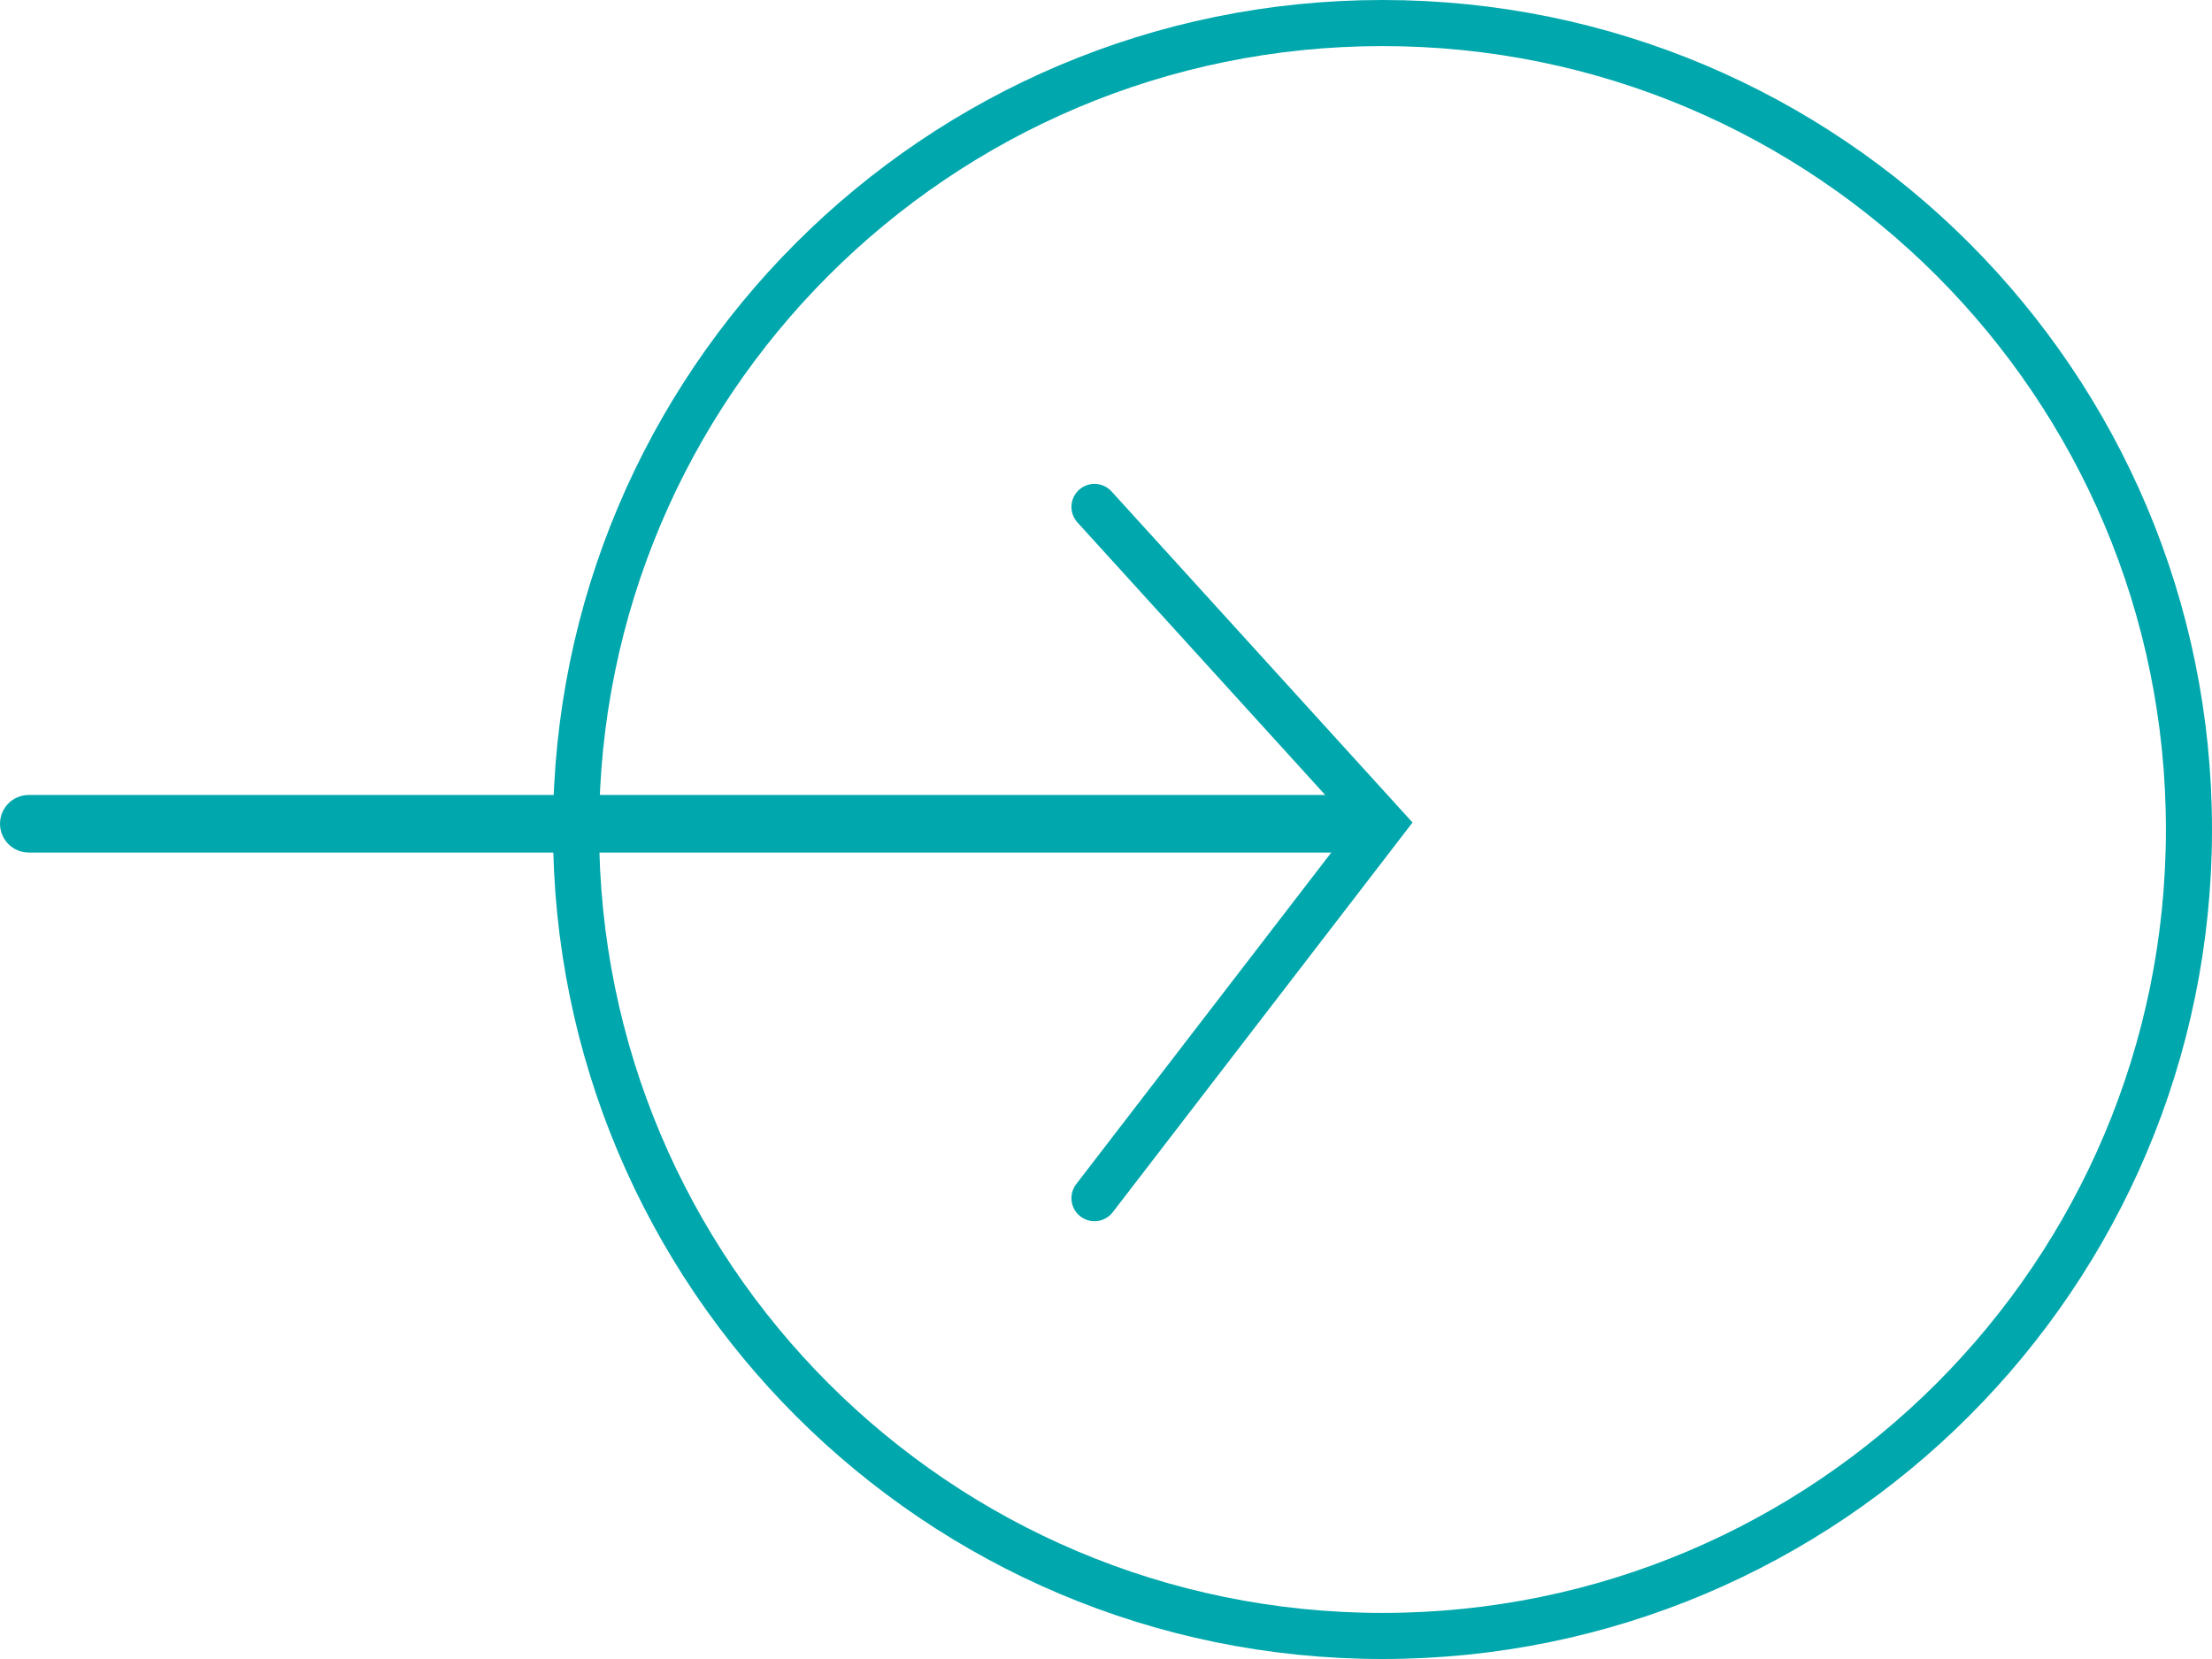
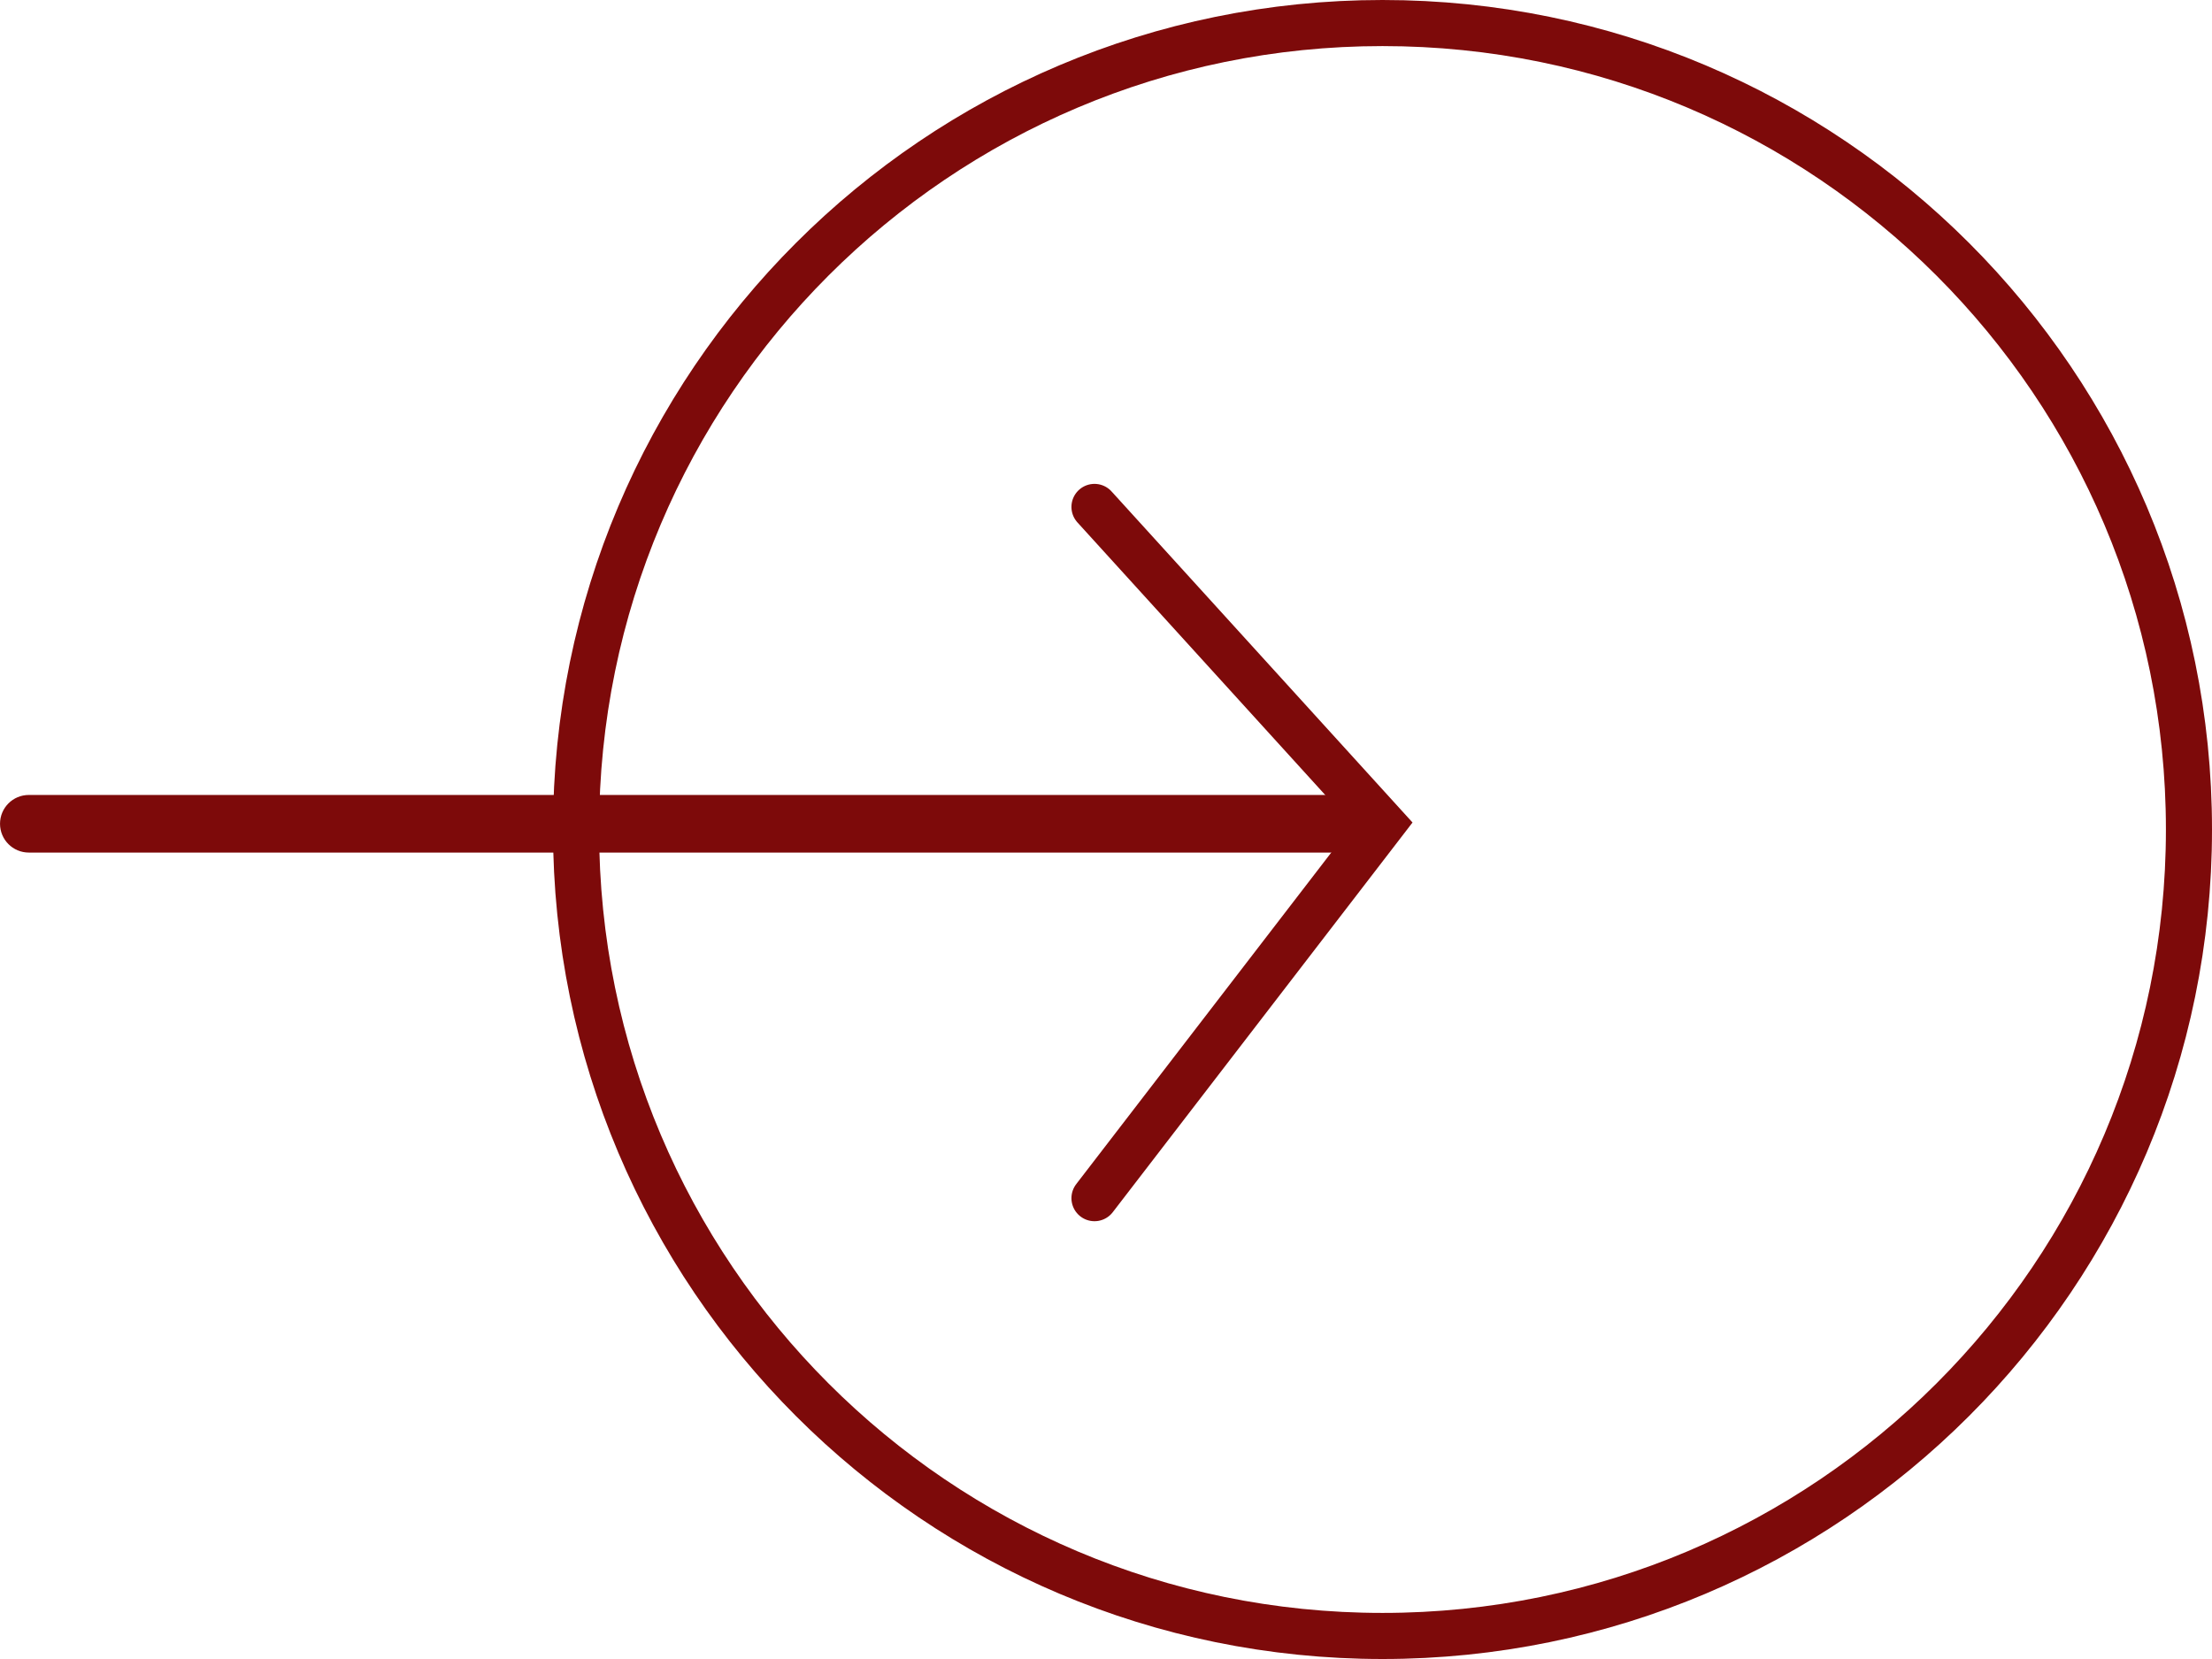
<svg xmlns="http://www.w3.org/2000/svg" width="48" height="36" viewBox="0 0 48 36" fill="none">
-   <circle cx="30" cy="18" r="17.5" stroke="#00A7AC" />
-   <rect x="0.312" y="18.188" width="0.625" height="29.375" rx="0.312" transform="rotate(-90 0.3125 18.1875)" stroke="#00A7AC" stroke-width="0.625" />
-   <path d="M23.75 26L30 17.875L23.75 11" stroke="#00A7AC" stroke-linecap="round" />
+   <circle cx="30" cy="18" r="17.5" stroke="#7D0A0A" />
+   <rect x="0.312" y="18.188" width="0.625" height="29.375" rx="0.312" transform="rotate(-90 0.3125 18.1875)" stroke="#7D0A0A" stroke-width="0.625" />
+   <path d="M23.75 26L30 17.875L23.75 11" stroke="#7D0A0A" stroke-linecap="round" />
</svg>
